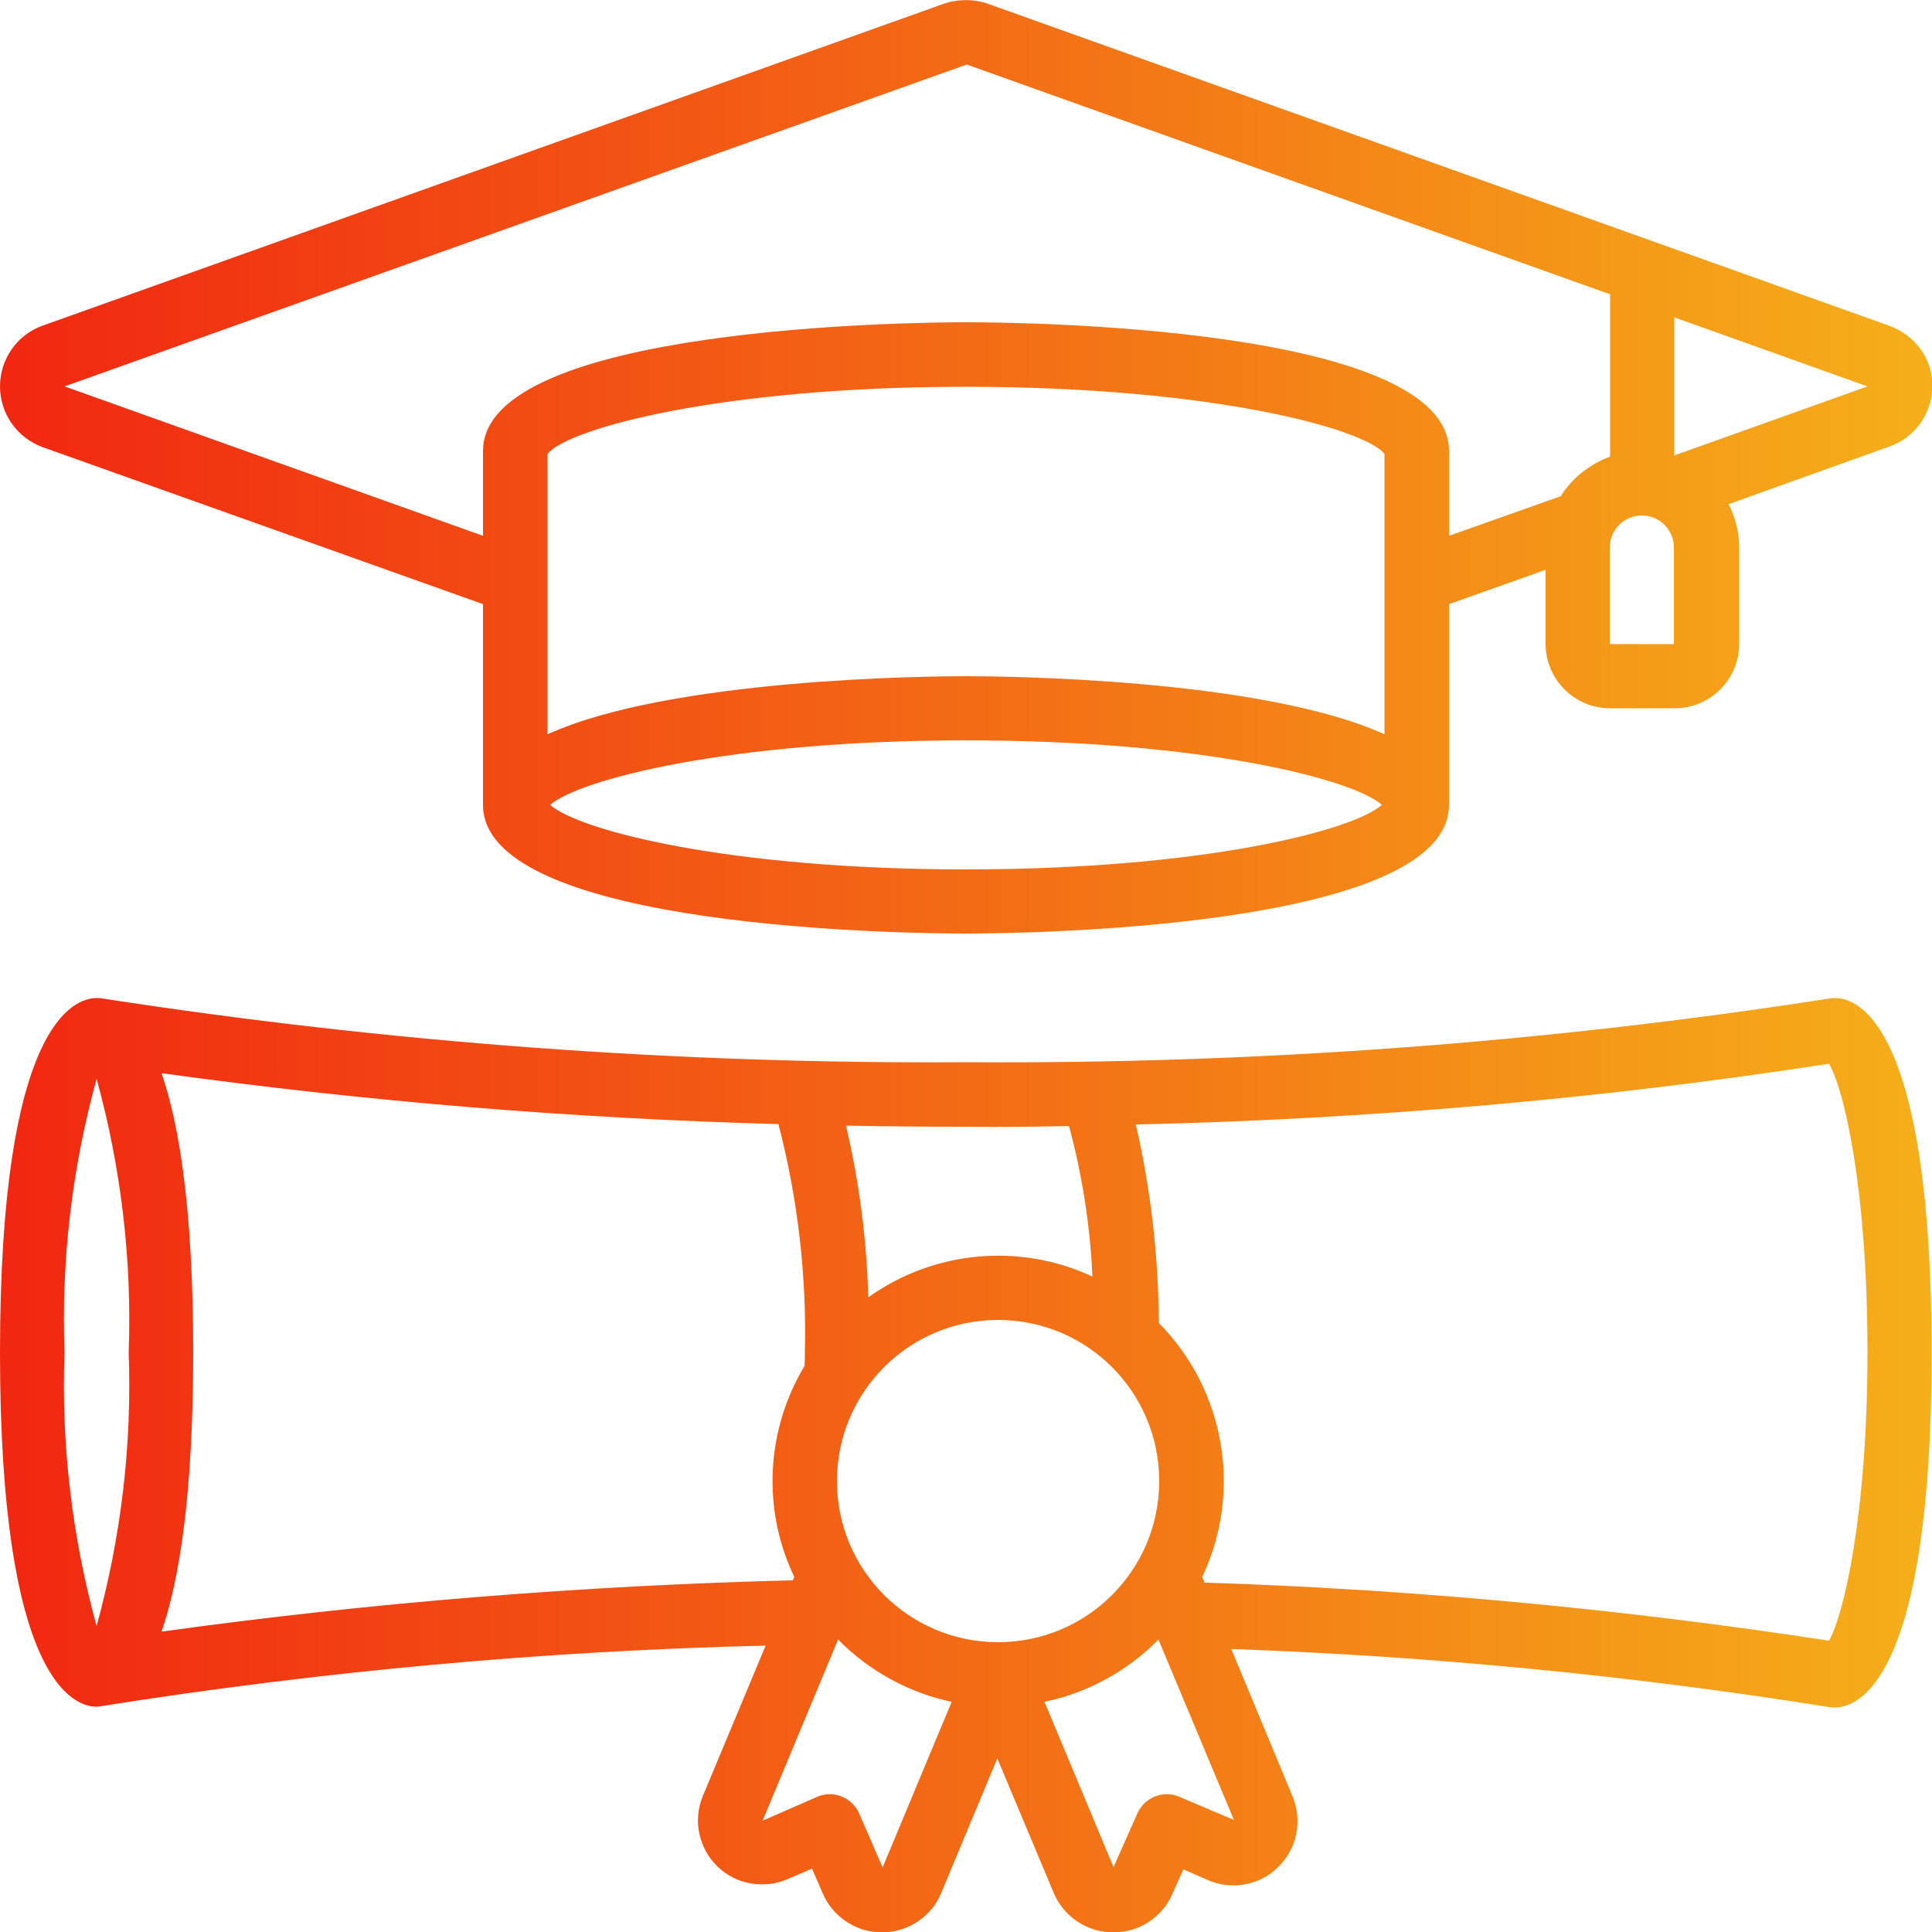
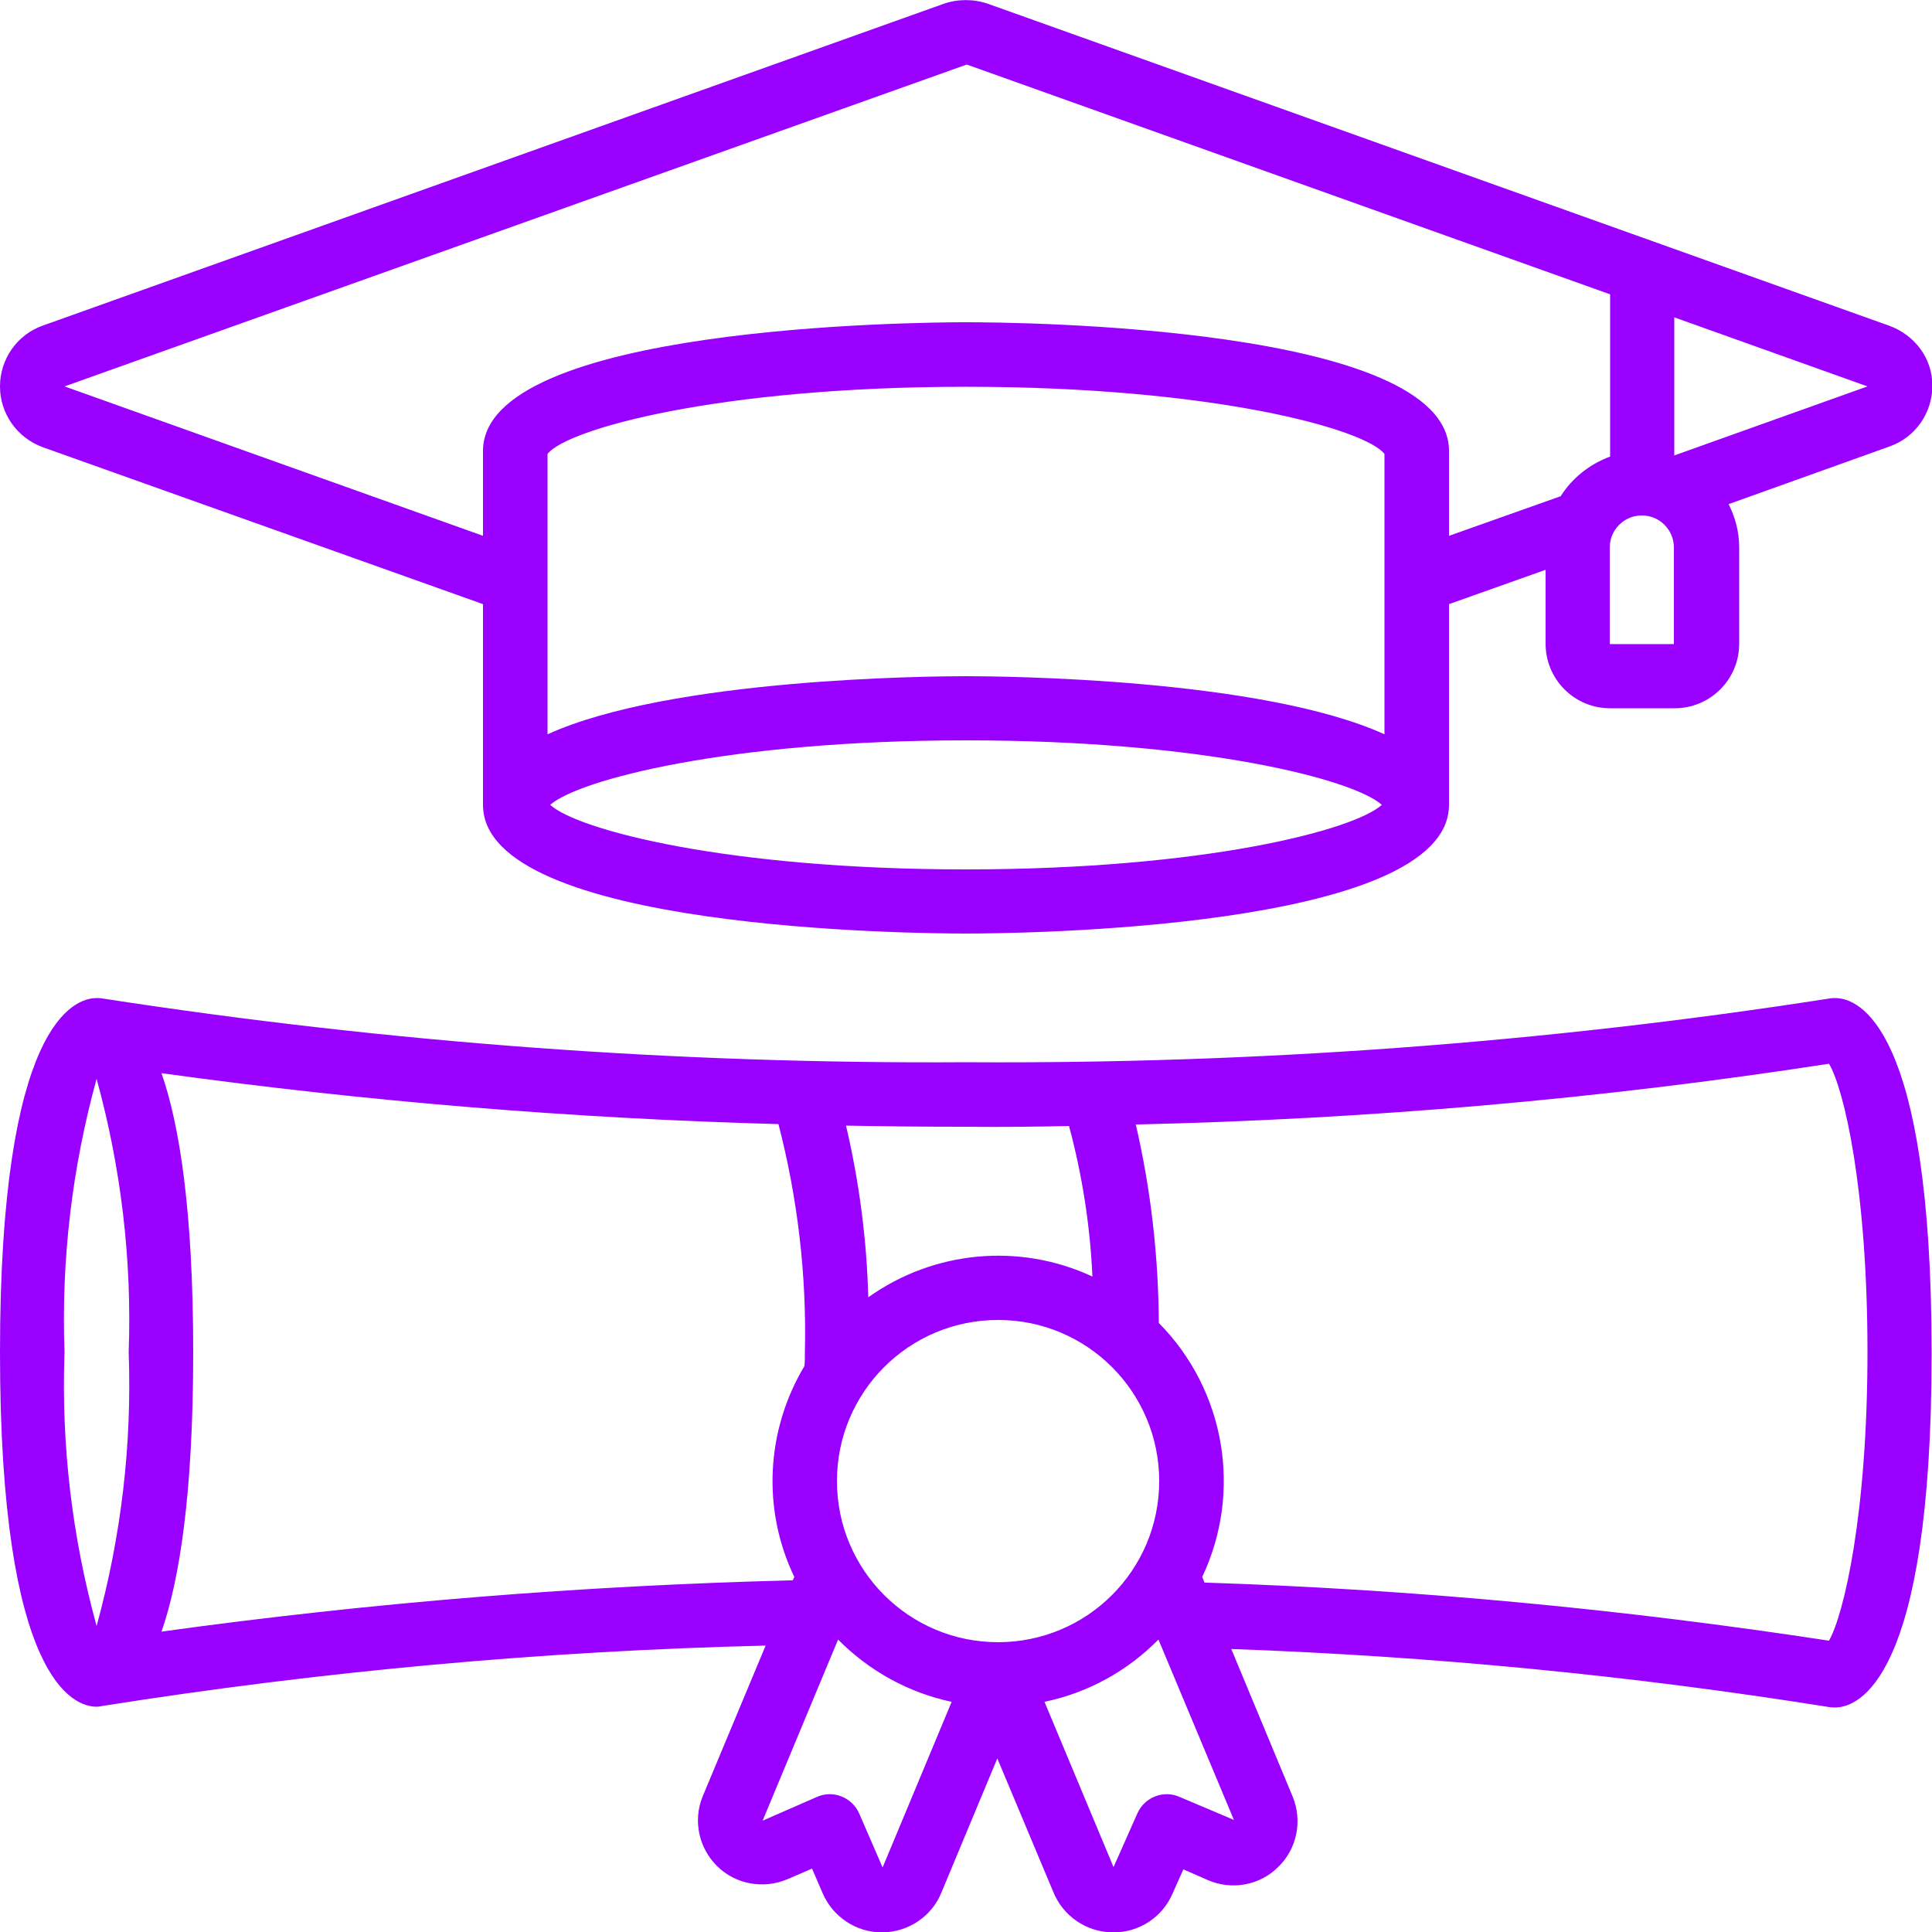
<svg xmlns="http://www.w3.org/2000/svg" version="1.1" id="Camada_1" x="0px" y="0px" viewBox="0 0 512 512" style="enable-background:new 0 0 512 512;" xml:space="preserve">
  <style type="text/css">
- 	.st0{fill:url(#Shape_2_);}
- 	.st1{fill:url(#Shape_3_);}
+ 	.st0{fill:#9900FF;}
</style>
  <g id="Page-1">
    <g id="_x30_01---Degree">
-       <linearGradient id="Shape_2_" gradientUnits="userSpaceOnUse" x1="6.998800e-02" y1="123.738" x2="511.964" y2="123.738">
-         <stop offset="0" style="stop-color:#F12711" />
-         <stop offset="1" style="stop-color:#F5AF19" />
-       </linearGradient>
-       <path id="Shape" class="st0" d="M500.6,86.3L261.8,1c-3.8-1.3-7.9-1.3-11.7,0L11.3,86.3c-6.8,2.4-11.3,8.9-11.3,16.1    c0,7.2,4.5,13.6,11.3,16.1L128,160.1v53.2c0,33.2,114.9,34.1,128,34.1c13.1,0,128-1,128-34.1v-53.2l25.6-9.1v19.6    c0,9.4,7.6,17.1,17.1,17.1h17.1c9.4,0,17.1-7.6,17.1-17.1v-25.6c0-4-1-7.8-2.8-11.4l42.7-15.3c6.8-2.4,11.3-8.9,11.3-16.1    S507.5,88.8,500.6,86.3L500.6,86.3z M366.9,194.6c-32.5-14.8-101-15.4-110.9-15.4c-9.9,0-78.4,0.6-110.9,15.4v-74.3    c5.1-6.6,45.4-17.8,110.9-17.8s105.8,11.2,110.9,17.8V194.6z M256,230.4c-63.1,0-102.8-10.4-110.2-17.1    c7.4-6.6,47.1-17.1,110.2-17.1s102.8,10.4,110.2,17.1C358.8,220,319.1,230.4,256,230.4z M413.6,131.5L384,142v-22.5    c0-33.2-114.9-34.1-128-34.1c-13.1,0-128,1-128,34.1V142L17.1,102.4l239.1-85.3L426.7,78v43C421.3,123,416.7,126.6,413.6,131.5z     M443.7,170.7h-17.1v-25.6c0-4.7,3.8-8.5,8.5-8.5s8.5,3.8,8.5,8.5V170.7z M443.7,120.7V84.1l51.2,18.3L443.7,120.7z" />
-       <linearGradient id="Shape_3_" gradientUnits="userSpaceOnUse" x1="8.138021e-06" y1="388.267" x2="512" y2="388.267">
-         <stop offset="0" style="stop-color:#F12711" />
-         <stop offset="1" style="stop-color:#F5AF19" />
-       </linearGradient>
-       <path id="Shape_1_" class="st1" d="M486.4,264.5c-0.5,0-1,0-1.5,0.1c-75.7,11.8-152.3,17.4-228.9,16.9    c-76.6,0.5-153.2-5.2-228.9-16.9c-0.5-0.1-1-0.1-1.5-0.1c-6,0-25.6,6.8-25.6,93.9s19.6,93.9,25.6,93.9c0.5,0,1-0.1,1.5-0.2    c58.2-9.2,116.9-14.6,175.8-16l-16.7,40c-2.6,6.4-1,13.7,3.9,18.5c4.9,4.8,12.3,6.1,18.6,3.4l6.5-2.8l2.8,6.5    c2.7,6.3,8.9,10.4,15.7,10.4h0.2c6.9-0.1,13.1-4.3,15.6-10.6l14.8-35.5l14.8,35.3c2.6,6.5,8.8,10.7,15.7,10.8h0.3    c6.8,0,12.9-4,15.6-10.2l2.9-6.5l6.4,2.8c6.3,2.8,13.8,1.5,18.7-3.4c5-4.8,6.5-12.2,3.9-18.6l-16.3-39.2    c53.1,1.9,106,7,158.5,15.4c0.5,0.1,1,0.1,1.5,0.1c6,0,25.6-6.8,25.6-93.9S492.4,264.5,486.4,264.5L486.4,264.5z M283.3,298.4    c3.5,13,5.6,26.4,6.2,39.9c-19.3-9-42-6.9-59.4,5.5c-0.4-15.3-2.4-30.6-5.9-45.5c10.3,0.2,20.9,0.3,31.8,0.3    C265.3,298.7,274.4,298.6,283.3,298.4z M264.5,435.2c-23.6,0-42.7-19.1-42.7-42.7c0-23.6,19.1-42.7,42.7-42.7    c23.6,0,42.7,19.1,42.7,42.7C307.2,416.1,288.1,435.2,264.5,435.2z M25.6,285.9c6.5,23.6,9.4,48.1,8.5,72.5    c0.9,24.5-2,48.9-8.5,72.5c-6.5-23.6-9.4-48.1-8.5-72.5C16.2,333.9,19.1,309.5,25.6,285.9z M42.8,432.4c4.7-13.5,8.4-36.2,8.4-74    s-3.7-60.5-8.4-74c54.2,7.5,108.8,12,163.5,13.5c5.1,19.7,7.5,40.1,7,60.5c0,1.2,0,2.4-0.1,3.6c-10.2,17-11.3,38-2.7,55.9    l-0.4,0.9C154.2,420.2,98.3,424.7,42.8,432.4L42.8,432.4z M233.9,494.9l-6.2-14.3c-1.9-4.3-6.9-6.3-11.2-4.4l-14.4,6.3l20-48    c8.2,8.3,18.7,14.1,30.1,16.5L233.9,494.9z M312.6,476.2c-4.3-1.9-9.3,0.1-11.2,4.4l-6.3,14.2L276.8,451    c11.5-2.4,21.9-8.1,30.2-16.5l20,47.8L312.6,476.2z M484.7,434.8c-54.8-8.4-110.1-13.6-165.5-15.4l-0.6-1.5    c10.7-22.6,6.1-49.5-11.5-67.3c-0.1-17.7-2.1-35.3-6.1-52.6c61.5-1.4,122.9-6.7,183.7-16.1c4,6.7,10.2,33.3,10.2,76.4    S488.6,428,484.7,434.8L484.7,434.8z" />
+       <path id="Shape" class="st0" d="M500.6,86.3L261.8,1c-3.8-1.3-7.9-1.3-11.7,0L11.3,86.3C4.5,88.7,0,95.2,0,102.4    s4.5,13.6,11.3,16.1L128,160.1v53.2c0,33.2,114.9,34.1,128,34.1s128-1,128-34.1v-53.2l25.6-9.1v19.6c0,9.4,7.6,17.1,17.1,17.1    h17.1c9.4,0,17.1-7.6,17.1-17.1V145c0-4-1-7.8-2.8-11.4l42.7-15.3c6.8-2.4,11.3-8.9,11.3-16.1S507.5,88.8,500.6,86.3L500.6,86.3z     M366.9,194.6c-32.5-14.8-101-15.4-110.9-15.4s-78.4,0.6-110.9,15.4v-74.3c5.1-6.6,45.4-17.8,110.9-17.8s105.8,11.2,110.9,17.8    V194.6z M256,230.4c-63.1,0-102.8-10.4-110.2-17.1c7.4-6.6,47.1-17.1,110.2-17.1s102.8,10.4,110.2,17.1    C358.8,220,319.1,230.4,256,230.4z M413.6,131.5L384,142v-22.5c0-33.2-114.9-34.1-128-34.1s-128,1-128,34.1V142L17.1,102.4    l239.1-85.3L426.7,78v43C421.3,123,416.7,126.6,413.6,131.5z M443.7,170.7h-17.1v-25.6c0-4.7,3.8-8.5,8.5-8.5s8.5,3.8,8.5,8.5    v25.6H443.7z M443.7,120.7V84.1l51.2,18.3L443.7,120.7z" />
+       <path id="Shape_1_" class="st0" d="M486.4,264.5c-0.5,0-1,0-1.5,0.1C409.2,276.4,332.6,282,256,281.5    c-76.6,0.5-153.2-5.2-228.9-16.9c-0.5-0.1-1-0.1-1.5-0.1c-6,0-25.6,6.8-25.6,93.9s19.6,93.9,25.6,93.9c0.5,0,1-0.1,1.5-0.2    c58.2-9.2,116.9-14.6,175.8-16l-16.7,40c-2.6,6.4-1,13.7,3.9,18.5s12.3,6.1,18.6,3.4l6.5-2.8l2.8,6.5c2.7,6.3,8.9,10.4,15.7,10.4    h0.2c6.9-0.1,13.1-4.3,15.6-10.6l14.8-35.5l14.8,35.3c2.6,6.5,8.8,10.7,15.7,10.8h0.3c6.8,0,12.9-4,15.6-10.2l2.9-6.5l6.4,2.8    c6.3,2.8,13.8,1.5,18.7-3.4c5-4.8,6.5-12.2,3.9-18.6L326.3,437c53.1,1.9,106,7,158.5,15.4c0.5,0.1,1,0.1,1.5,0.1    c6,0,25.6-6.8,25.6-93.9S492.4,264.5,486.4,264.5L486.4,264.5z M283.3,298.4c3.5,13,5.6,26.4,6.2,39.9c-19.3-9-42-6.9-59.4,5.5    c-0.4-15.3-2.4-30.6-5.9-45.5c10.3,0.2,20.9,0.3,31.8,0.3C265.3,298.7,274.4,298.6,283.3,298.4z M264.5,435.2    c-23.6,0-42.7-19.1-42.7-42.7s19.1-42.7,42.7-42.7s42.7,19.1,42.7,42.7S288.1,435.2,264.5,435.2z M25.6,285.9    c6.5,23.6,9.4,48.1,8.5,72.5c0.9,24.5-2,48.9-8.5,72.5c-6.5-23.6-9.4-48.1-8.5-72.5C16.2,333.9,19.1,309.5,25.6,285.9z     M42.8,432.4c4.7-13.5,8.4-36.2,8.4-74s-3.7-60.5-8.4-74c54.2,7.5,108.8,12,163.5,13.5c5.1,19.7,7.5,40.1,7,60.5    c0,1.2,0,2.4-0.1,3.6c-10.2,17-11.3,38-2.7,55.9l-0.4,0.9C154.2,420.2,98.3,424.7,42.8,432.4L42.8,432.4z M233.9,494.9l-6.2-14.3    c-1.9-4.3-6.9-6.3-11.2-4.4l-14.4,6.3l20-48c8.2,8.3,18.7,14.1,30.1,16.5L233.9,494.9z M312.6,476.2c-4.3-1.9-9.3,0.1-11.2,4.4    l-6.3,14.2L276.8,451c11.5-2.4,21.9-8.1,30.2-16.5l20,47.8L312.6,476.2z M484.7,434.8c-54.8-8.4-110.1-13.6-165.5-15.4l-0.6-1.5    c10.7-22.6,6.1-49.5-11.5-67.3c-0.1-17.7-2.1-35.3-6.1-52.6c61.5-1.4,122.9-6.7,183.7-16.1c4,6.7,10.2,33.3,10.2,76.4    S488.6,428,484.7,434.8L484.7,434.8z" />
    </g>
  </g>
</svg>
